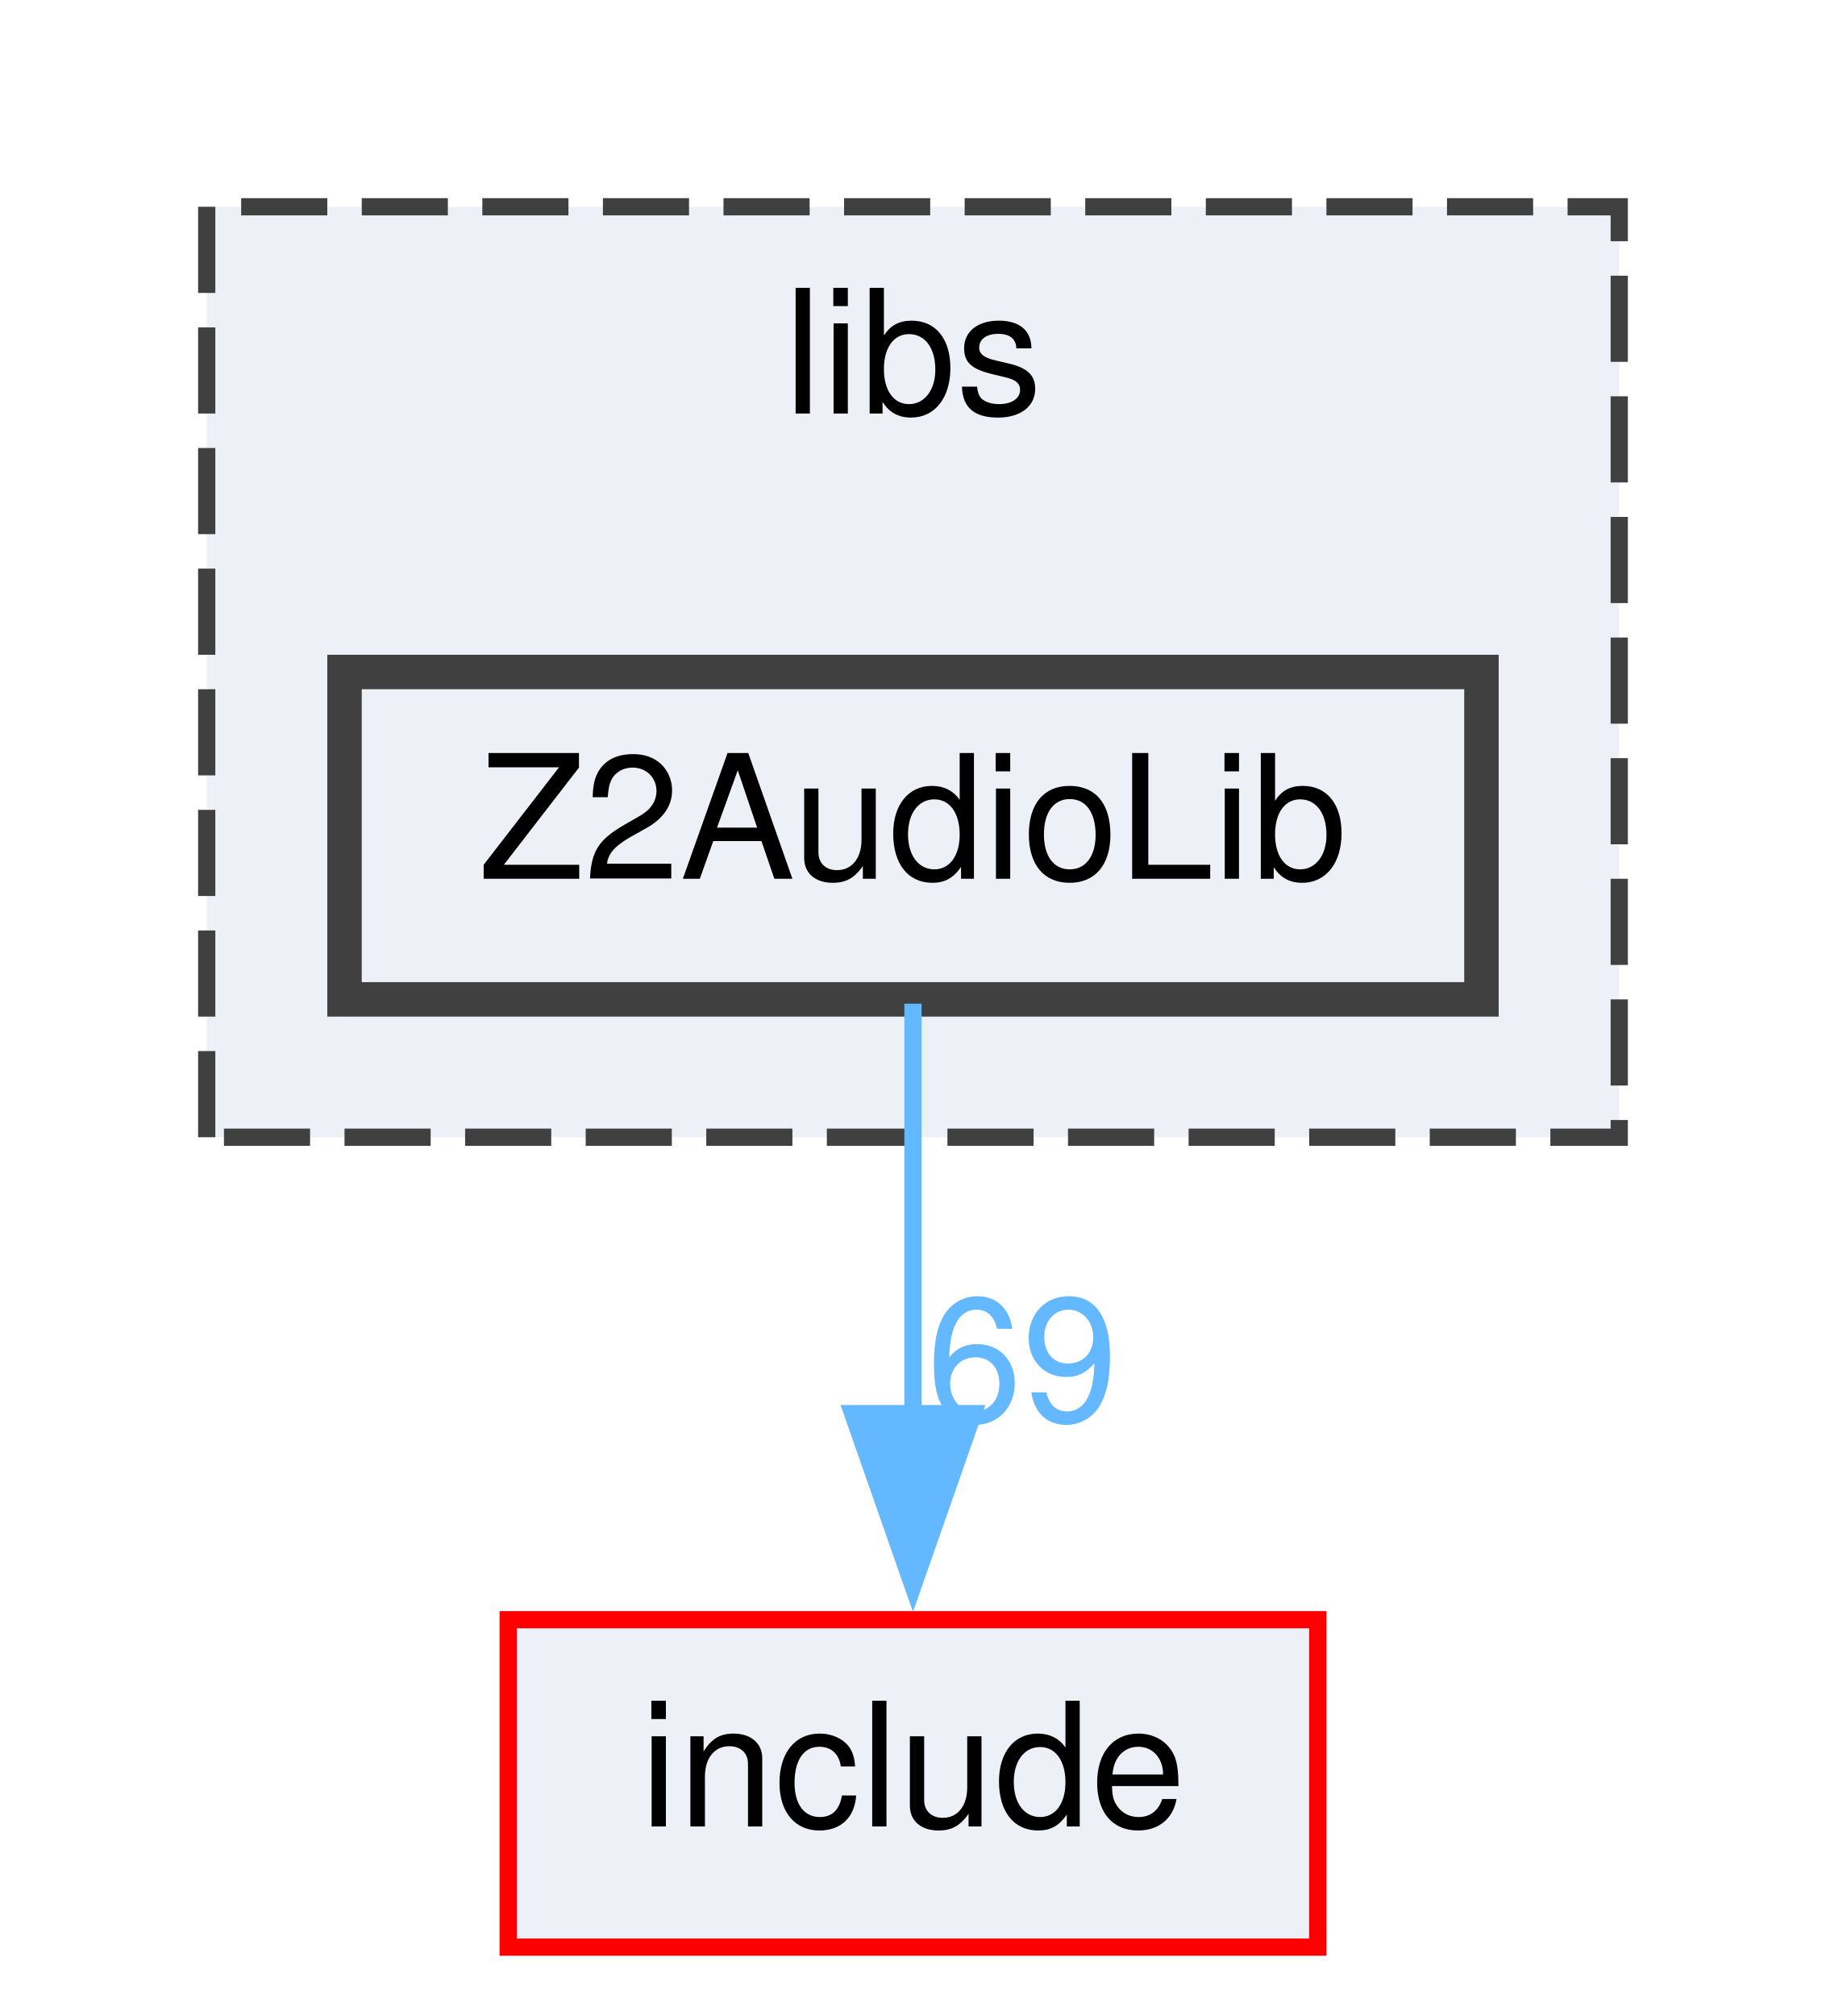
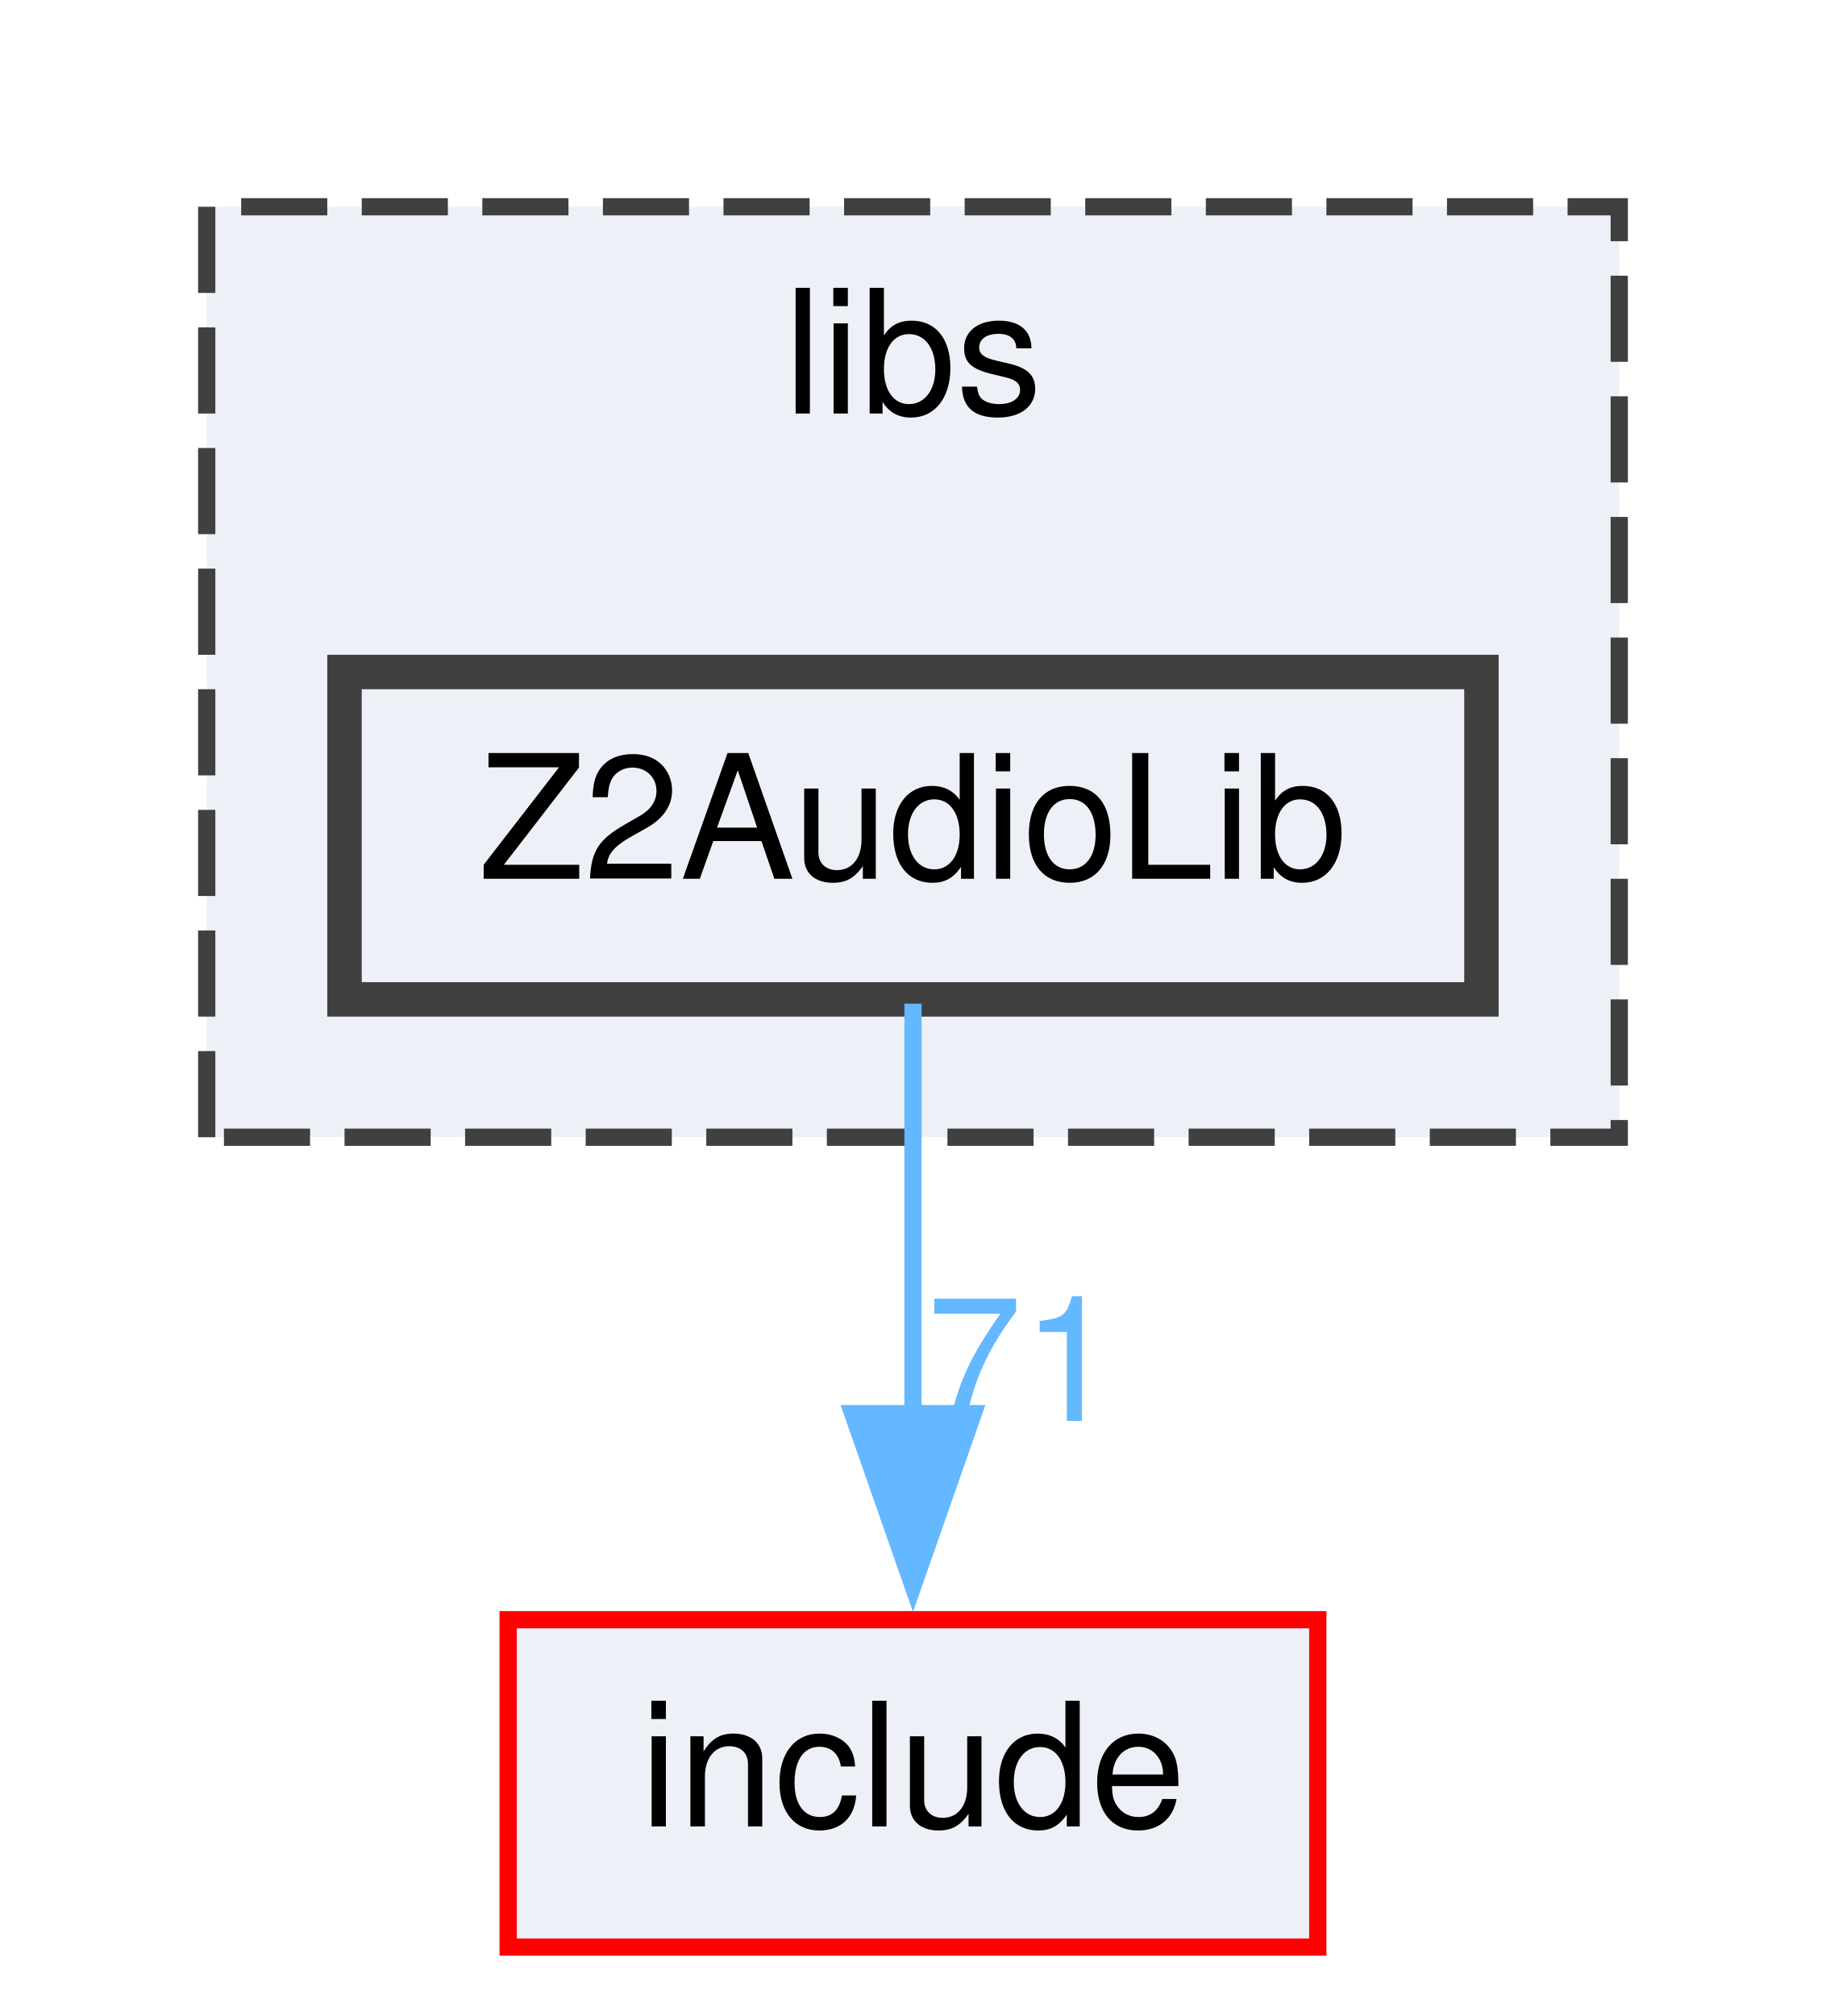
<svg xmlns="http://www.w3.org/2000/svg" xmlns:xlink="http://www.w3.org/1999/xlink" width="106pt" height="117pt" viewBox="0.00 0.00 106.00 117.00">
  <g id="graph0" class="graph" transform="scale(1 1) rotate(0) translate(4 113)">
    <g id="clust1" class="cluster">
      <g id="a_clust1">
        <a xlink:href="dir_6719ab1f1f7655efc2fa43f7eb574fd1.html" target="_top" xlink:title="libs">
          <polygon fill="#edf0f7" stroke="#404040" stroke-dasharray="5,2" points="8,-47 8,-101 90,-101 90,-47 8,-47" />
          <text text-anchor="middle" x="49" y="-89" font-family="Helvetica,sans-Serif" font-size="10.00">libs</text>
        </a>
      </g>
    </g>
    <g id="node1" class="node">
      <g id="a_node1">
        <a xlink:href="dir_604e56504269bc9a128cd8b15a4d6a95.html" target="_top" xlink:title="Z2AudioLib">
          <polygon fill="#edf0f7" stroke="#404040" stroke-width="2" points="82,-74 16,-74 16,-55 82,-55 82,-74" />
          <text text-anchor="middle" x="49" y="-62" font-family="Helvetica,sans-Serif" font-size="10.00">Z2AudioLib</text>
        </a>
      </g>
    </g>
    <g id="node2" class="node">
      <g id="a_node2">
        <a xlink:href="dir_d44c64559bbebec7f509842c48db8b23.html" target="_top" xlink:title="include">
          <polygon fill="#edf0f7" stroke="red" points="72.5,-19 25.5,-19 25.5,0 72.5,0 72.5,-19" />
          <text text-anchor="middle" x="49" y="-7" font-family="Helvetica,sans-Serif" font-size="10.00">include</text>
        </a>
      </g>
    </g>
    <g id="edge1" class="edge">
      <path fill="none" stroke="#63b8ff" d="M49,-54.75C49,-48.27 49,-39.16 49,-30.9" />
      <polygon fill="#63b8ff" stroke="#63b8ff" points="52.5,-30.96 49,-20.96 45.5,-30.96 52.5,-30.96" />
      <g id="a_edge1-headlabel">
-         <a xlink:href="dir_001736_000832.html" target="_top" xlink:title="69">
-           <text text-anchor="middle" x="55.34" y="-30.54" font-family="Helvetica,sans-Serif" font-size="10.00" fill="#63b8ff">69</text>
+         <a xlink:href="dir_001736_000832.html" target="_top" xlink:title="71">
+           <text text-anchor="middle" x="55.34" y="-30.54" font-family="Helvetica,sans-Serif" font-size="10.00" fill="#63b8ff">71</text>
        </a>
      </g>
    </g>
  </g>
</svg>
